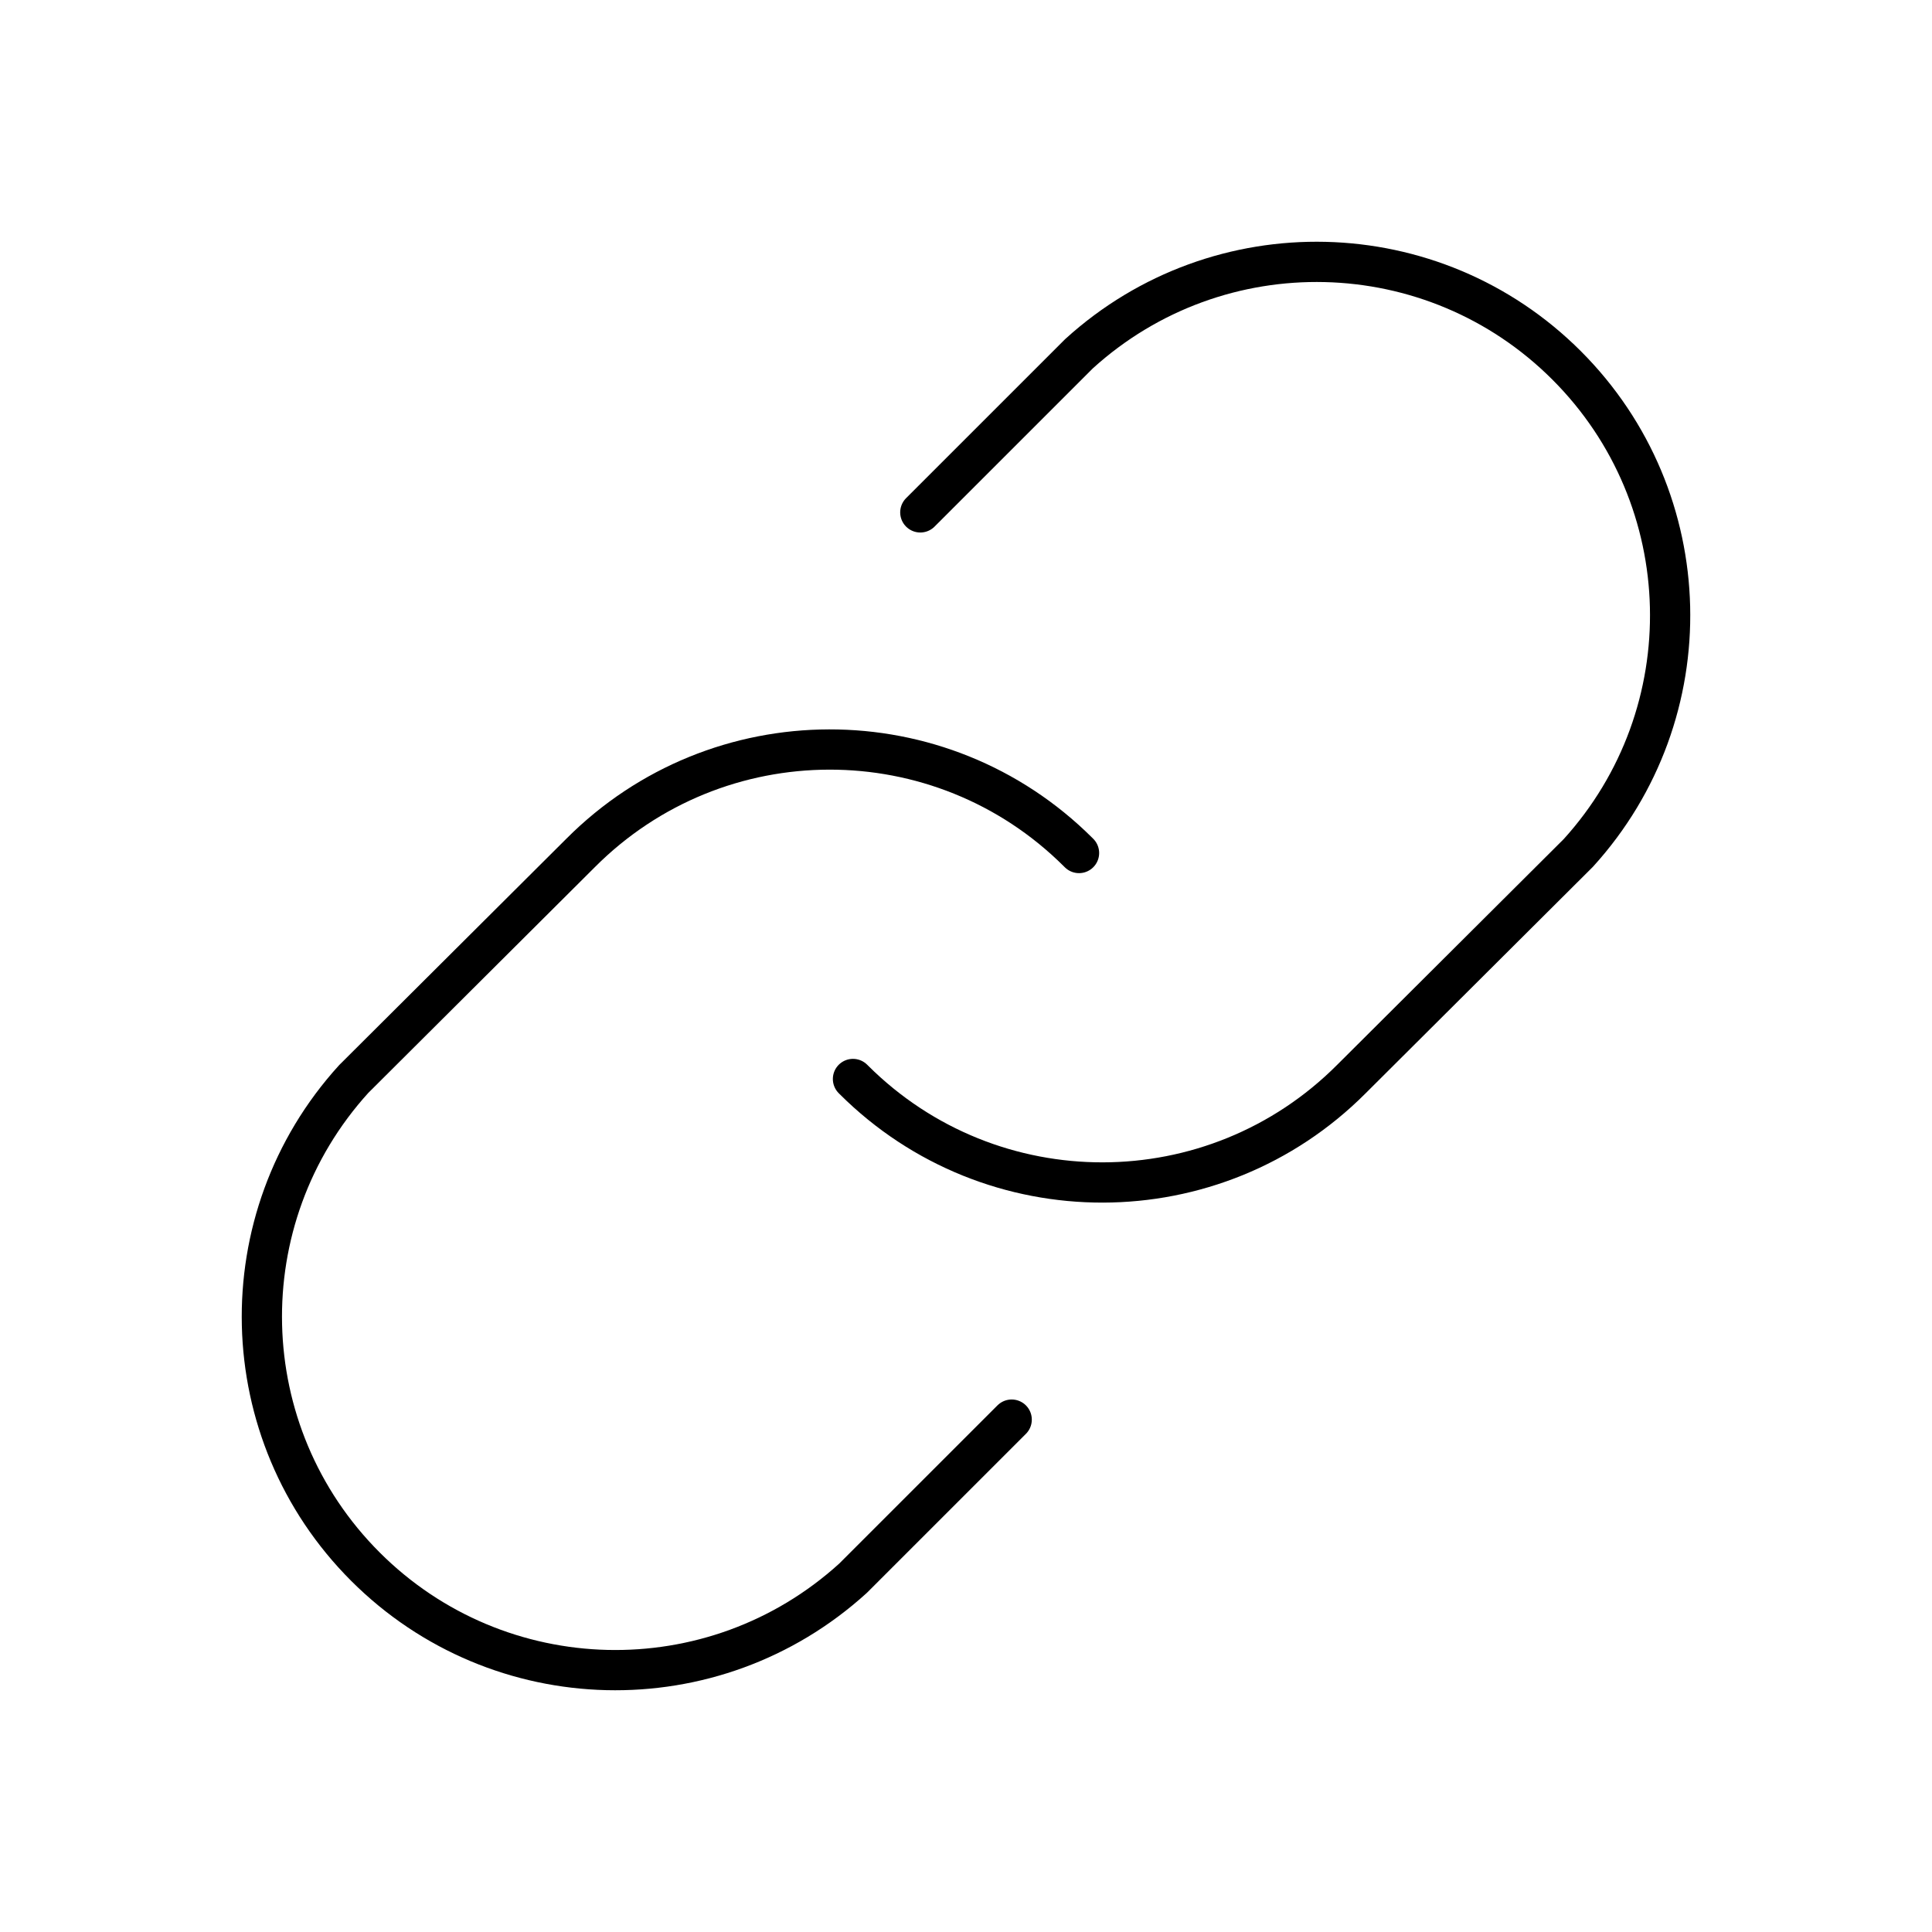
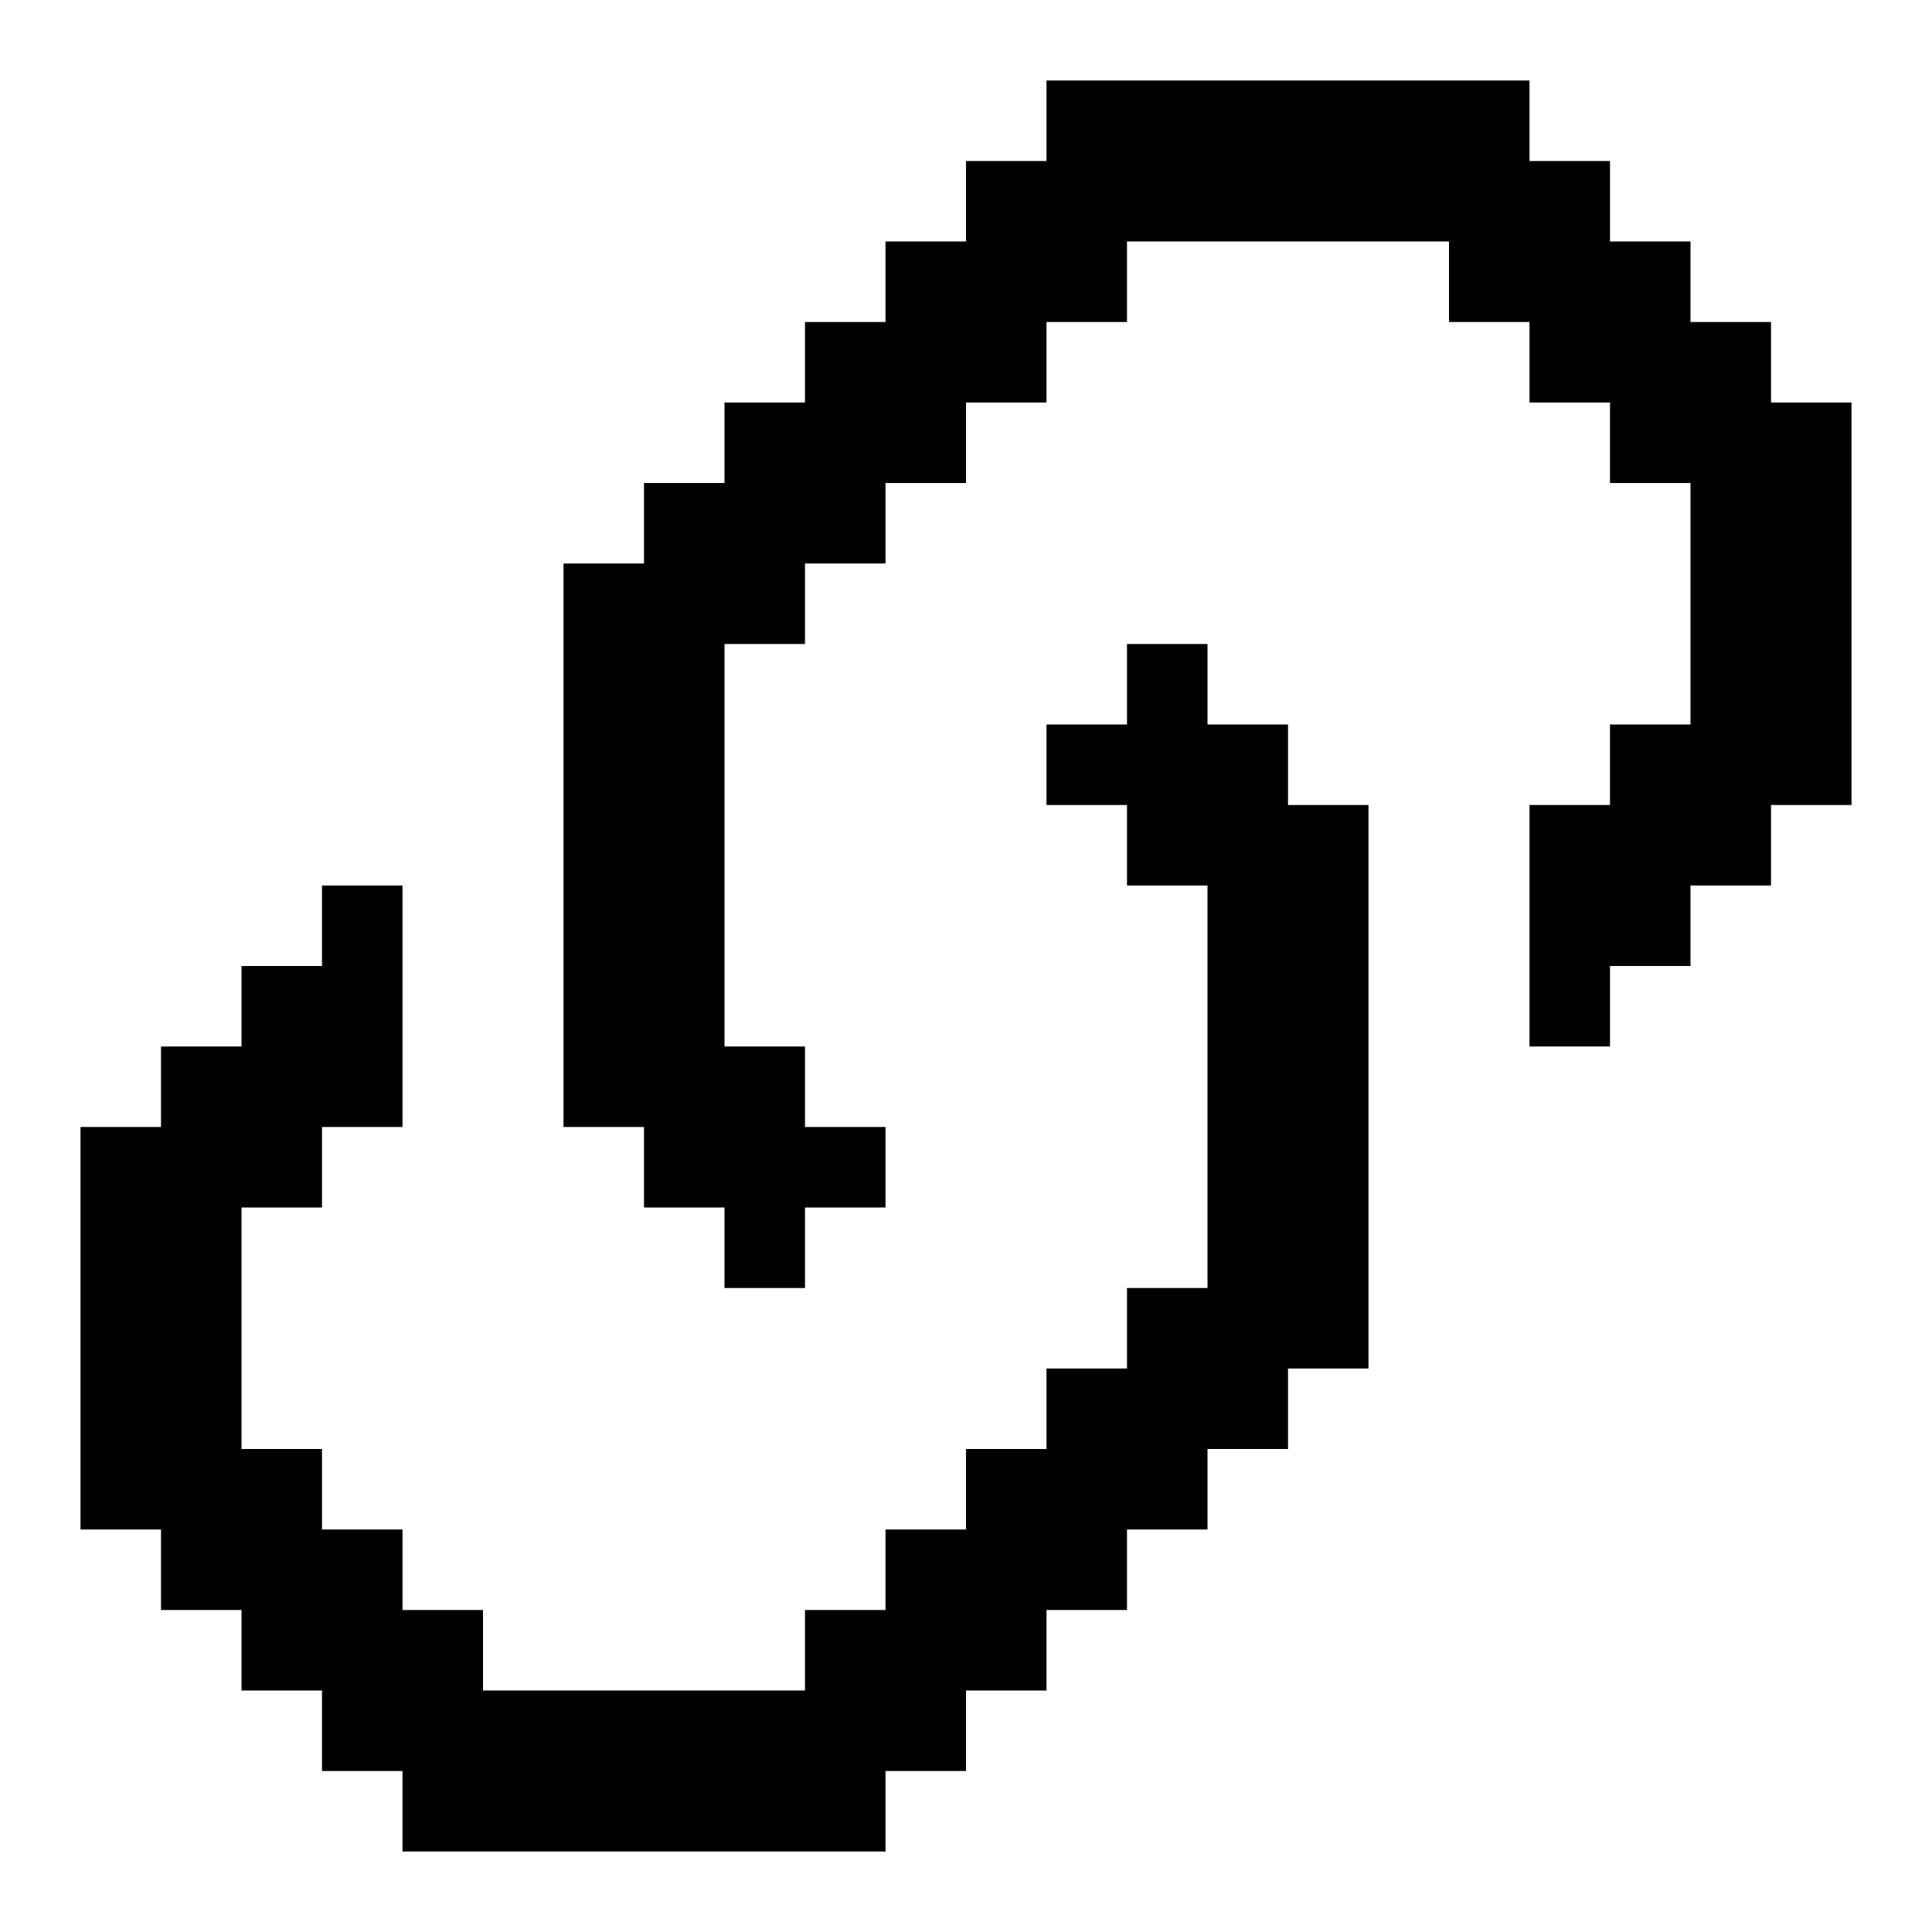
- <svg xmlns="http://www.w3.org/2000/svg" width="800px" height="800px" viewBox="0 0 48 48">
-   <defs>
-     <style>.a{fill:none;stroke:#000000;stroke-linecap:round;stroke-linejoin:round;}</style>
-   </defs>
-   <path class="a" d="M22.865,12.73l3.943-3.942A8.781,8.781,0,0,1,39.212,21.192l-5.635,5.615a8.742,8.742,0,0,1-12.362.023l-.023-.023" />
-   <path class="a" d="M25.135,35.27l-3.943,3.942A8.781,8.781,0,0,1,8.788,26.808l5.635-5.615A8.742,8.742,0,0,1,26.785,21.17l.023.023" />
+ <svg xmlns="http://www.w3.org/2000/svg" id="Link" viewBox="0 0 24 24">
+   <polygon points="16 10 17 10 17 17 16 17 16 18 15 18 15 19 14 19 14 20 13 20 13 21 12 21 12 22 11 22 11 23 5 23 5 22 4 22 4 21 3 21 3 20 2 20 2 19 1 19 1 14 2 14 2 13 3 13 3 12 4 12 4 11 5 11 5 14 4 14 4 15 3 15 3 18 4 18 4 19 5 19 5 20 6 20 6 21 10 21 10 20 11 20 11 19 12 19 12 18 13 18 13 17 14 17 14 16 15 16 15 11 14 11 14 10 13 10 13 9 14 9 14 8 15 8 15 9 16 9 16 10" />
+   <polygon points="23 5 23 10 22 10 22 11 21 11 21 12 20 12 20 13 19 13 19 10 20 10 20 9 21 9 21 6 20 6 20 5 19 5 19 4 18 4 18 3 14 3 14 4 13 4 13 5 12 5 12 6 11 6 11 7 10 7 10 8 9 8 9 13 10 13 10 14 11 14 11 15 10 15 10 16 9 16 9 15 8 15 8 14 7 14 7 7 8 7 8 6 9 6 9 5 10 5 10 4 11 4 11 3 12 3 12 2 13 2 13 1 19 1 19 2 20 2 20 3 21 3 21 4 22 4 22 5 23 5" />
</svg>
